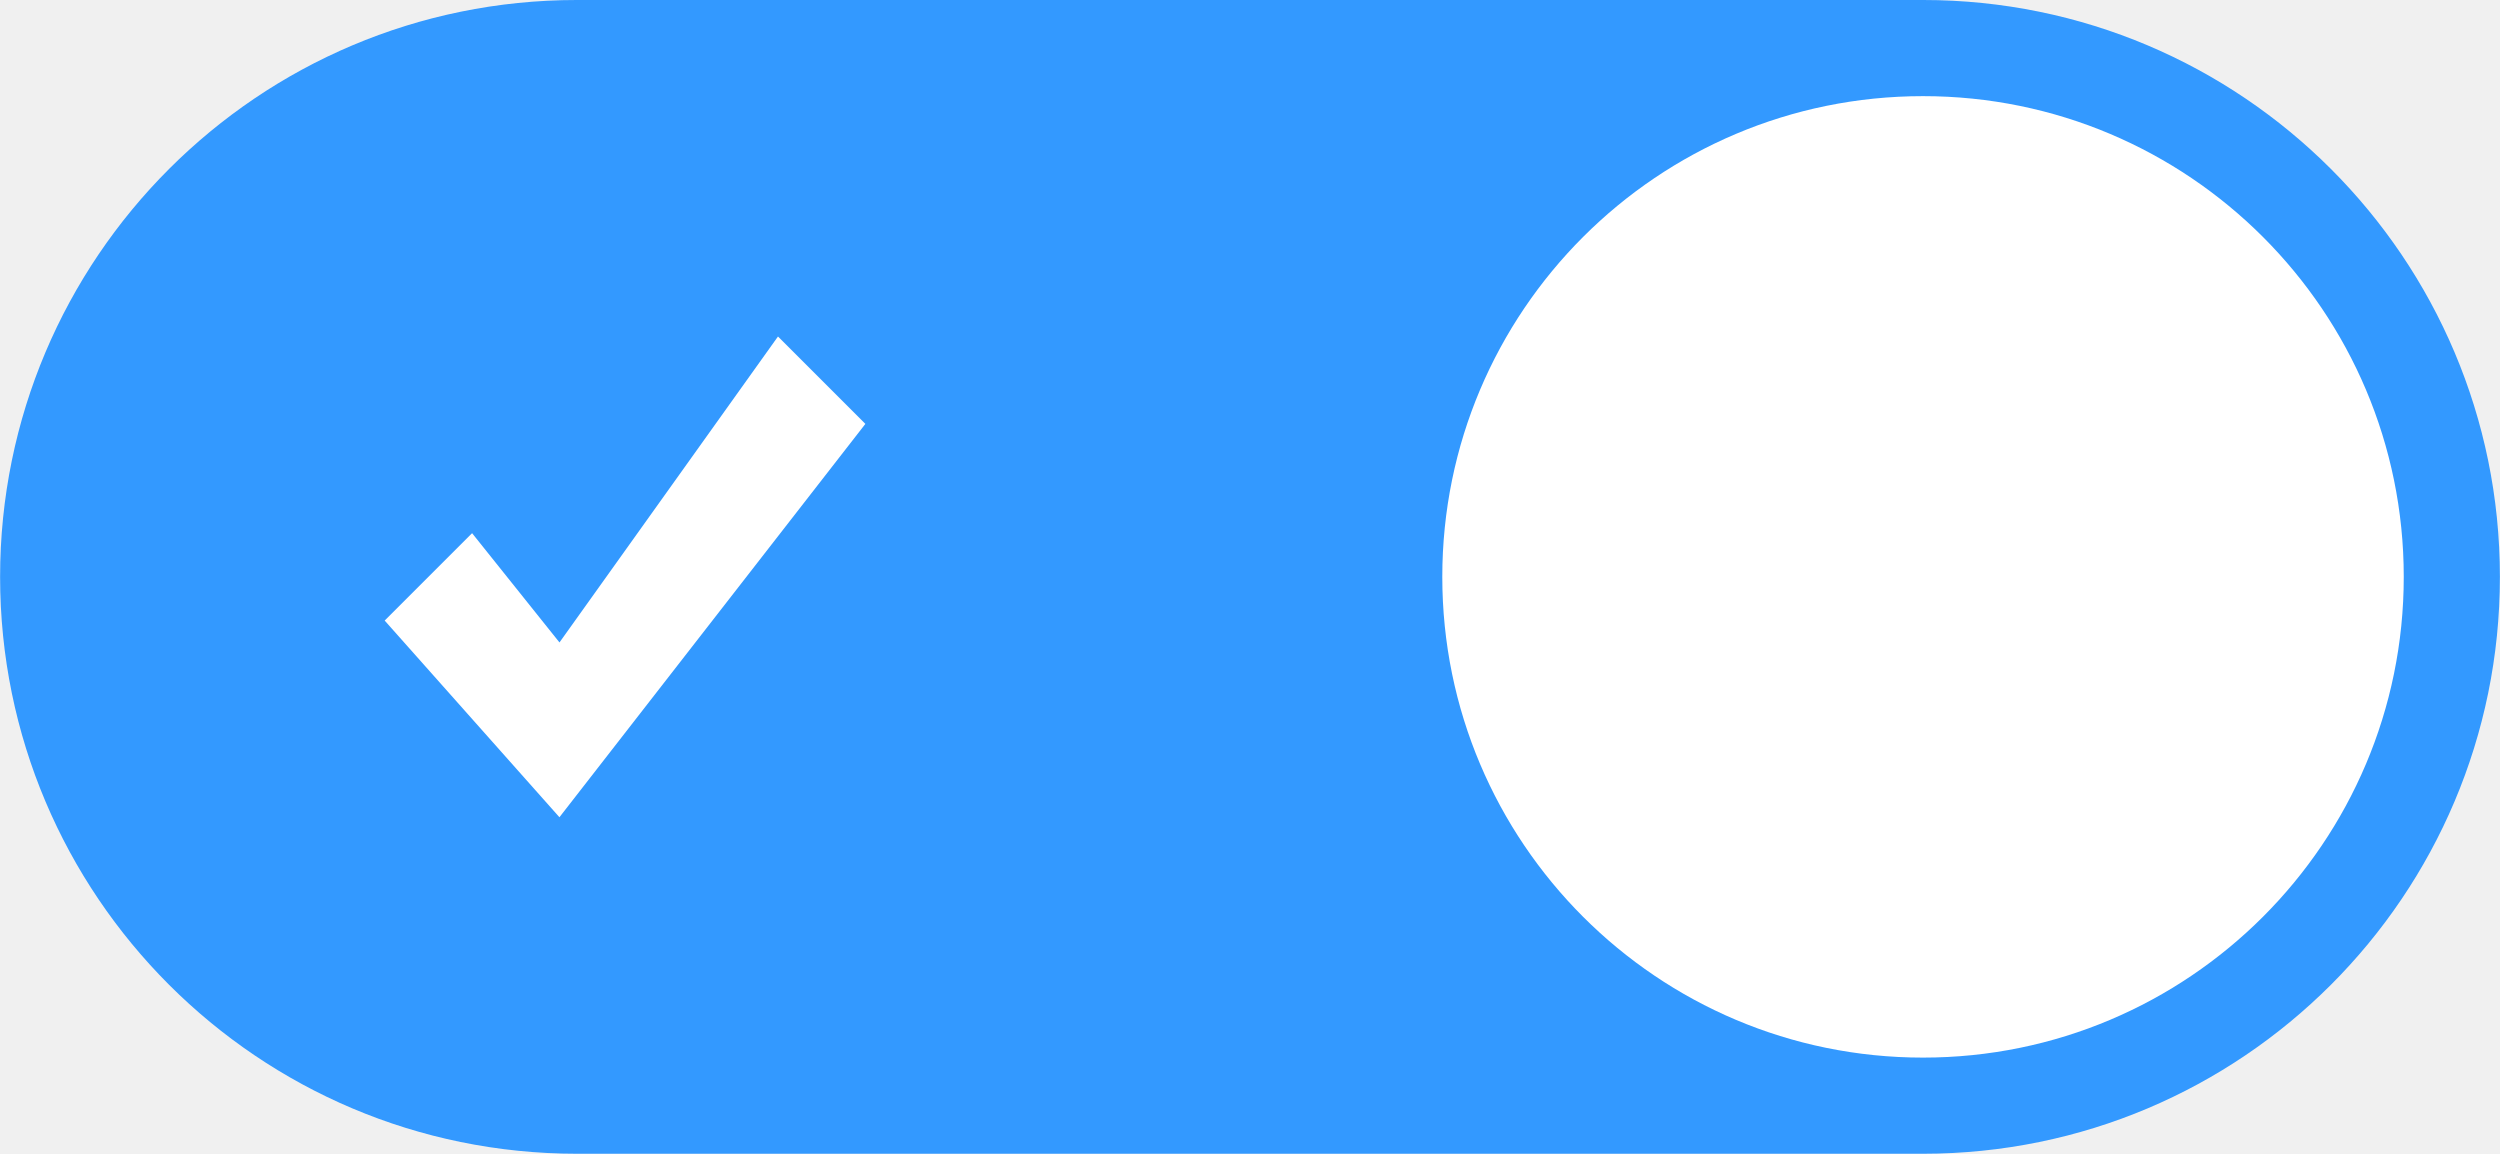
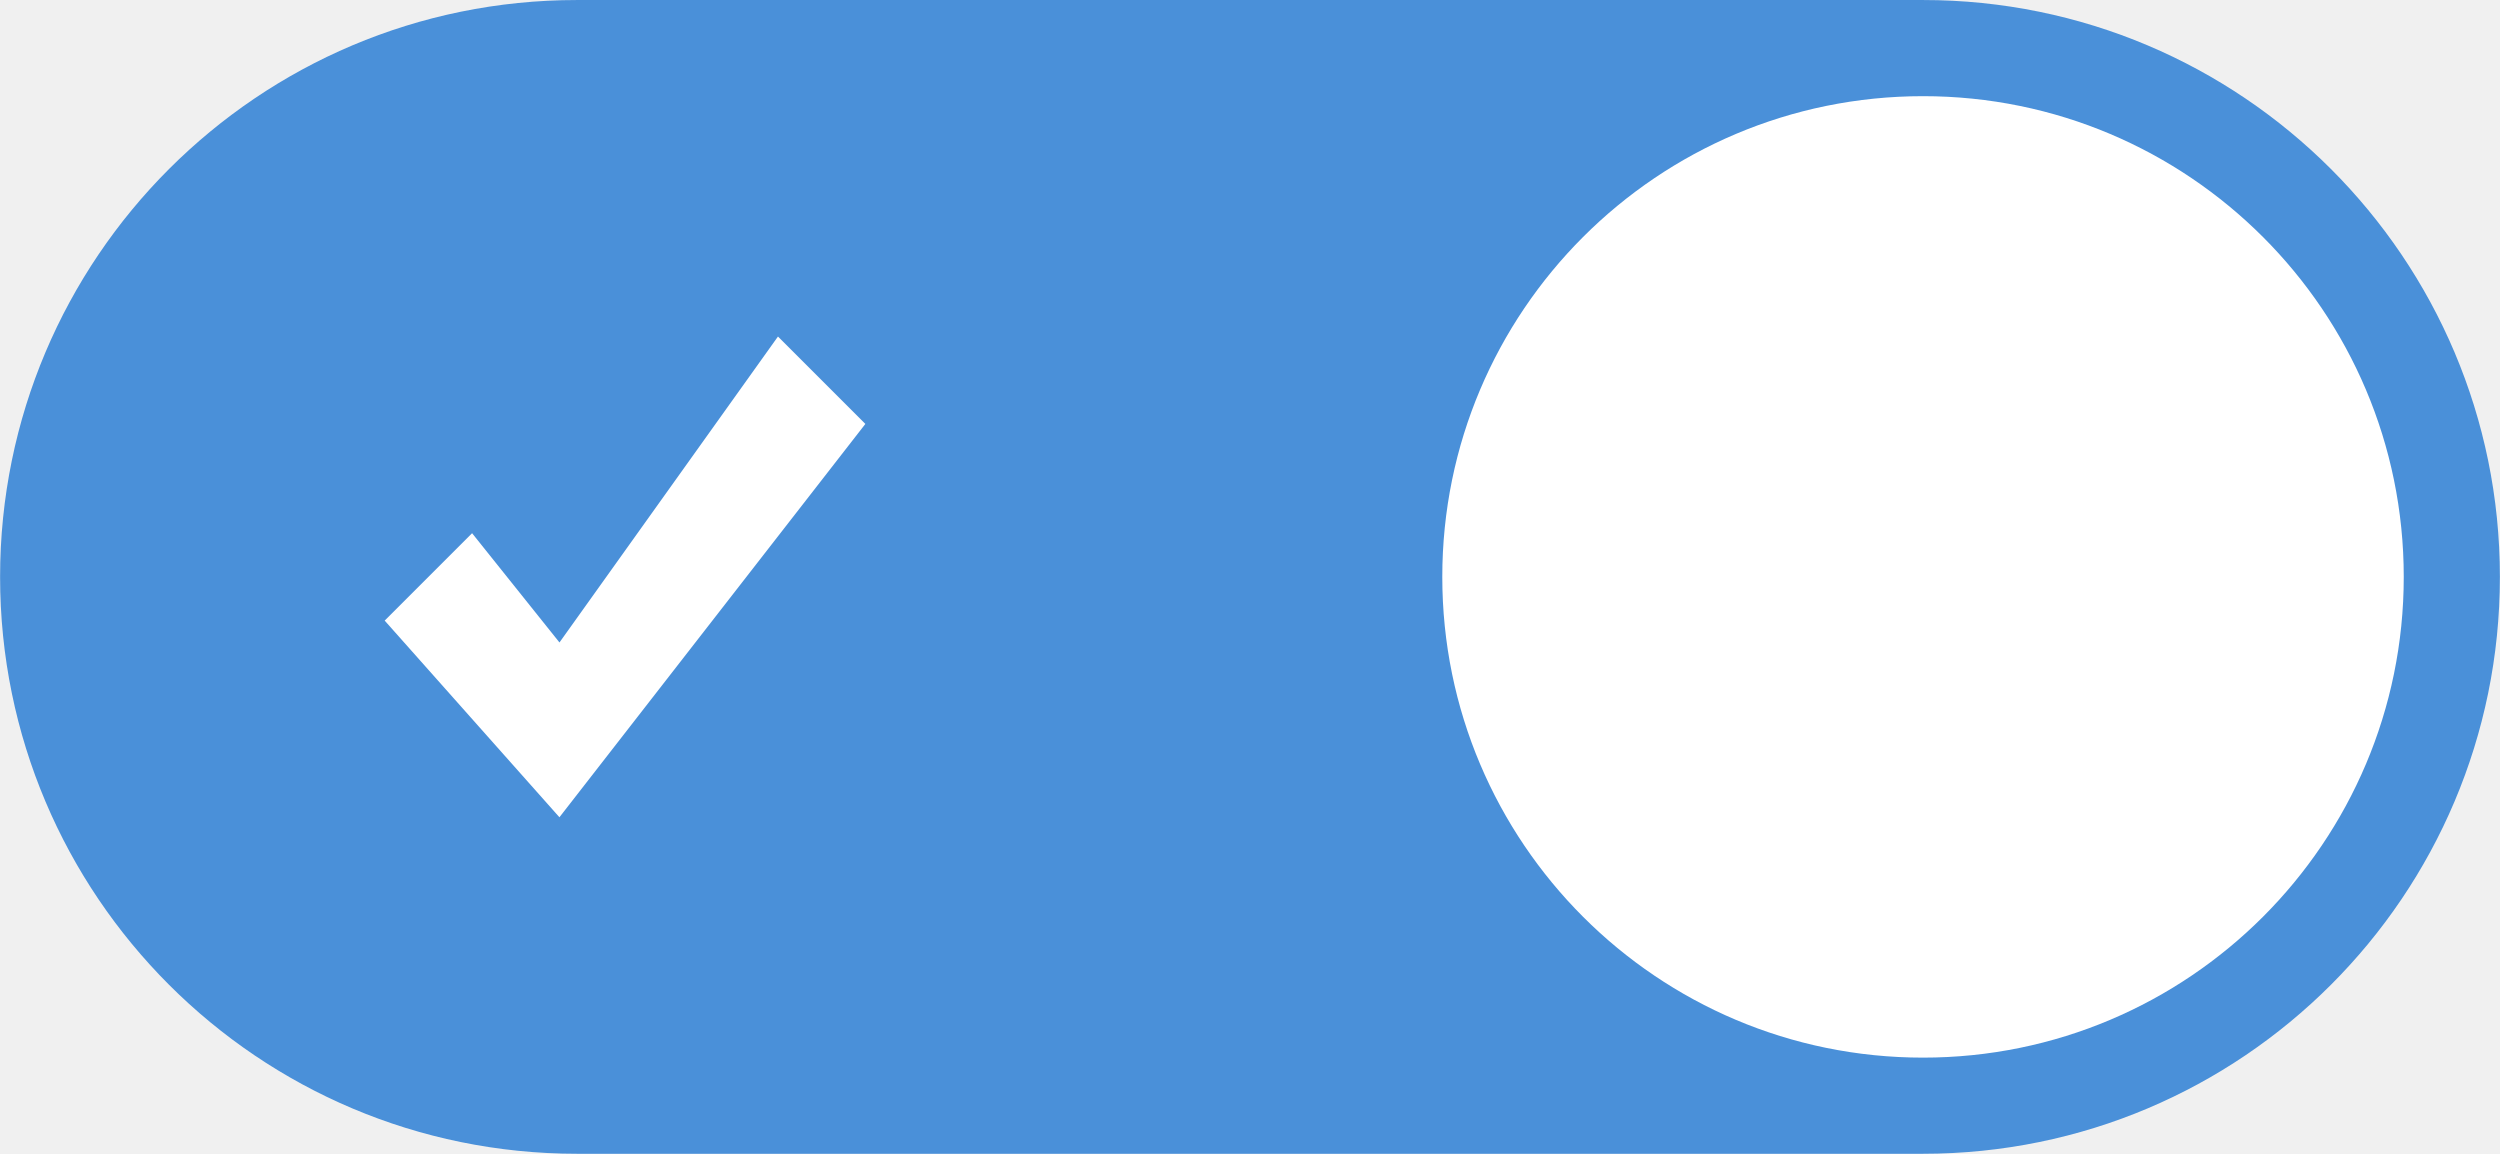
<svg xmlns="http://www.w3.org/2000/svg" width="14.676mm" height="6.773mm" viewBox="0 0 52 24" id="svg4686" version="1.1">
  <defs id="defs4688" />
  <g id="layer1" transform="translate(-507.8571,-508.9336)">
-     <g transform="translate(141.8571,-323.4285)" id="switch-active-dark">
-       <g id="g5834">
-         <rect style="opacity:1;fill:#3399ff;fill-opacity:1;stroke:none;stroke-width:1;stroke-miterlimit:4;stroke-dasharray:none;stroke-dashoffset:0;stroke-opacity:1" id="rect6975" width="52" height="24" x="366" y="832.362" ry="12" />
-         <circle style="opacity:1;fill:#ffffff;fill-opacity:1;stroke:none;stroke-width:1;stroke-miterlimit:4;stroke-dasharray:none;stroke-dashoffset:0;stroke-opacity:1" id="circle6979" cx="406" cy="844.362" r="10" />
-         <path id="path7037" d="m 374,845.271 1.818,-1.818 1.818,2.273 4.545,-6.364 1.818,1.818 -6.364,8.182 z" style="fill:#ffffff;fill-opacity:1;stroke:none" />
-       </g>
+     <g id="g4497">
+       <rect ry="12" y="508.934" x="507.857" height="24" width="52" id="rect6975" style="opacity:1;fill:#4a90d9;fill-opacity:1;stroke:none;stroke-width:1;stroke-miterlimit:4;stroke-dasharray:none;stroke-dashoffset:0;stroke-opacity:1" />
+       <circle r="10" cy="520.934" cx="547.857" id="circle6979" style="opacity:1;fill:#ffffff;fill-opacity:1;stroke:none;stroke-width:1;stroke-miterlimit:4;stroke-dasharray:none;stroke-dashoffset:0;stroke-opacity:1" />
+       <path style="fill:#ffffff;fill-opacity:1;stroke:none" d="m 515.857,521.843 1.818,-1.818 1.818,2.273 4.545,-6.364 1.818,1.818 -6.364,8.182 z" id="path7037" />
    </g>
  </g>
</svg>
